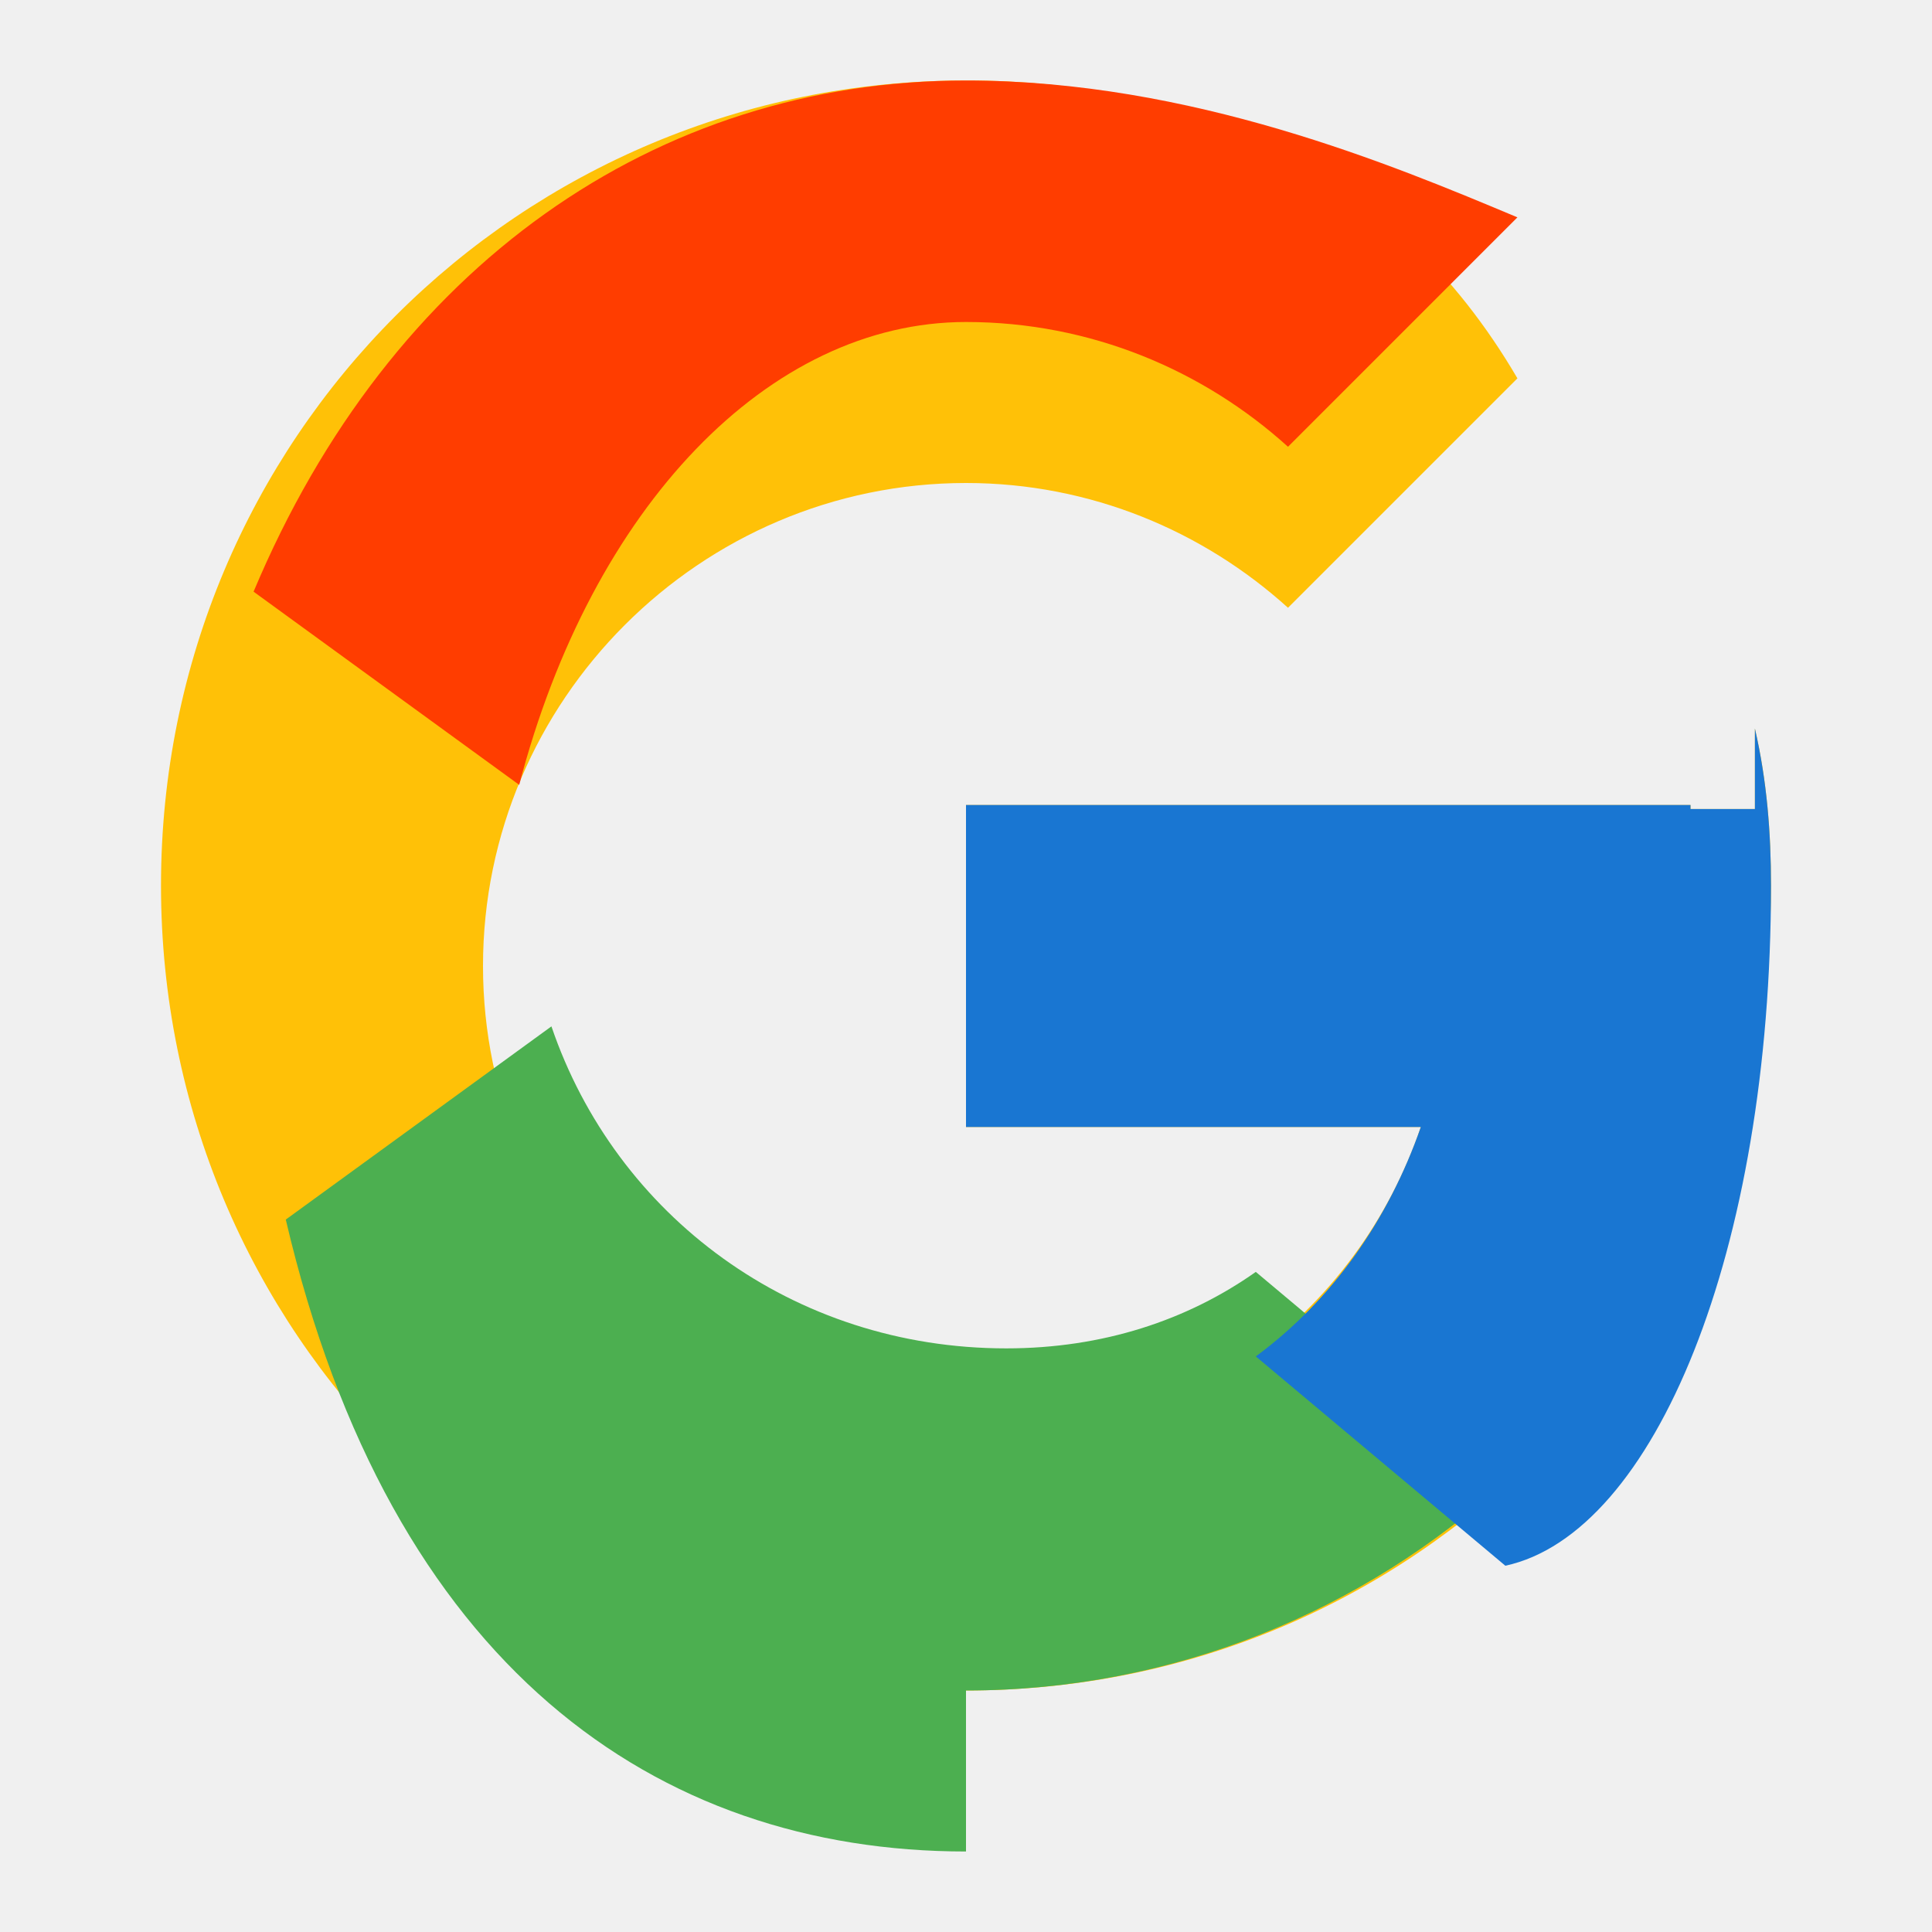
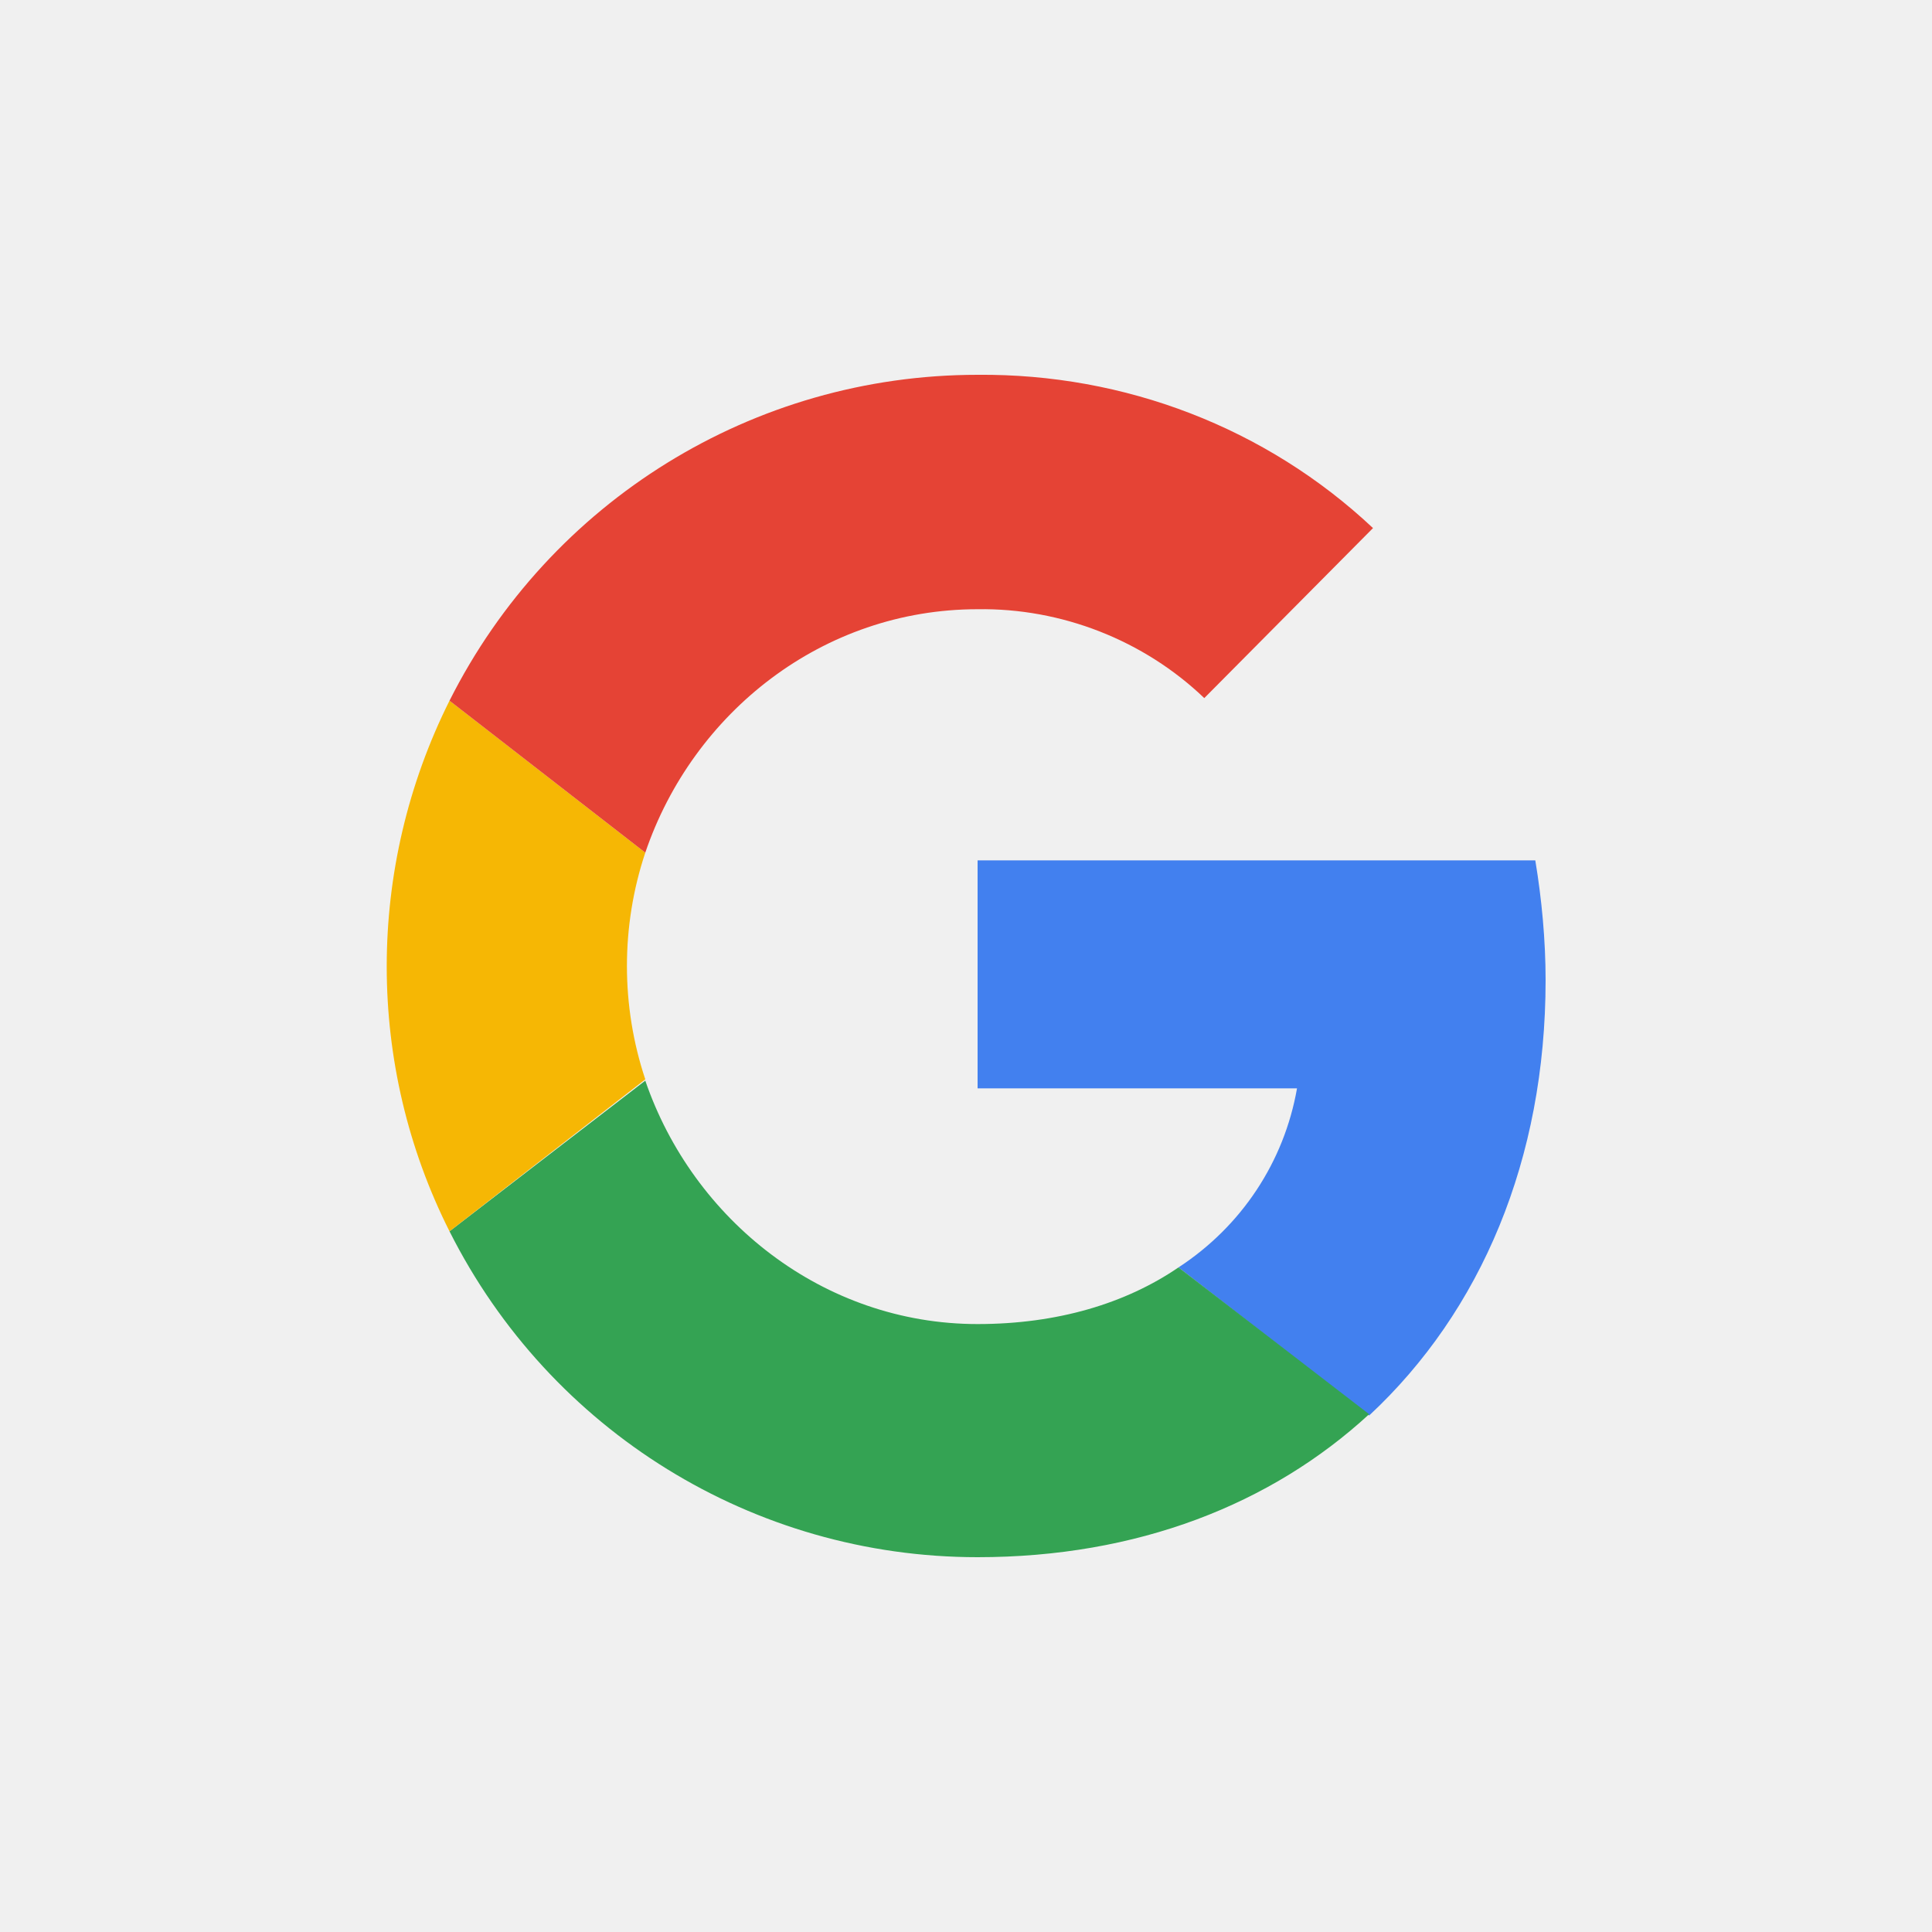
- <svg xmlns="http://www.w3.org/2000/svg" className="w-6 h-6 mr-2" viewBox="0 0 48 48">
-   <path fill="#FFC107" d="M43.6 20.1H42V20H24v8h11.3c-1.6 4.7-6 8-11.3 8-6.6 0-12-5.4-12-12s5.4-12 12-12c3.1 0 5.9 1.2 8 3.1l5.7-5.7C34.6 4.1 29.6 2 24 2 12.9 2 4 10.9 4 22s8.9 20 20 20c11.1 0 20-8.9 20-20 0-1.3-.1-2.6-.4-3.9z" />
-   <path fill="#FF3D00" d="M6.3 14.7l6.6 4.8C14.7 12.6 19.1 8 24 8c3.1 0 5.9 1.2 8 3.1l5.7-5.7C34.6 4.1 29.6 2 24 2 16.3 2 9.7 6.6 6.3 14.7z" />
-   <path fill="#4CAF50" d="M24 42c5.2 0 9.9-2 13.4-5.2l-6.2-5.2c-1.7 1.2-3.8 1.9-6.2 1.9-5.3 0-9.7-3.3-11.3-8l-6.6 4.8C9.7 41.4 16.3 46 24 46z" />
-   <path fill="#1976D2" d="M43.6 20.1H42V20H24v8h11.3c-.8 2.3-2.2 4.3-4.1 5.7l6.2 5.2C41.1 38.1 44 31.1 44 22c0-1.3-.1-2.6-.4-3.9z" />
+ <svg xmlns="http://www.w3.org/2000/svg" id="Capa_1" style="enable-background:new 0 0 150 150;" version="1.1" viewBox="0 0 150 150" xml:space="preserve">
+   <style type="text/css">
+ 	.st0{fill:#1A73E8;}
+ 	.st1{fill:#EA4335;}
+ 	.st2{fill:#4285F4;}
+ 	.st3{fill:#FBBC04;}
+ 	.st4{fill:#34A853;}
+ 	.st5{fill:#4CAF50;}
+ 	.st6{fill:#1E88E5;}
+ 	.st7{fill:#E53935;}
+ 	.st8{fill:#C62828;}
+ 	.st9{fill:#FBC02D;}
+ 	.st10{fill:#1565C0;}
+ 	.st11{fill:#2E7D32;}
+ 	.st12{fill:#F6B704;}
+ 	.st13{fill:#E54335;}
+ 	.st14{fill:#4280EF;}
+ 	.st15{fill:#34A353;}
+ 	.st16{clip-path:url(#SVGID_2_);}
+ 	.st17{fill:#188038;}
+ 	.st18{opacity:0.2;fill:#FFFFFF;enable-background:new    ;}
+ 	.st19{opacity:0.3;fill:#0D652D;enable-background:new    ;}
+ 	.st20{clip-path:url(#SVGID_4_);}
+ 	.st21{opacity:0.3;fill:url(#_45_shadow_1_);enable-background:new    ;}
+ 	.st22{clip-path:url(#SVGID_6_);}
+ 	.st23{fill:#FA7B17;}
+ 	.st24{opacity:0.3;fill:#174EA6;enable-background:new    ;}
+ 	.st25{opacity:0.3;fill:#A50E0E;enable-background:new    ;}
+ 	.st26{opacity:0.3;fill:#E37400;enable-background:new    ;}
+ 	.st27{fill:url(#Finish_mask_1_);}
+ 	.st28{fill:#FFFFFF;}
+ 	.st29{fill:#0C9D58;}
+ 	.st30{opacity:0.2;fill:#004D40;enable-background:new    ;}
+ 	.st31{opacity:0.2;fill:#3E2723;enable-background:new    ;}
+ 	.st32{fill:#FFC107;}
+ 	.st33{opacity:0.2;fill:#1A237E;enable-background:new    ;}
+ 	.st34{opacity:0.2;}
+ 	.st35{fill:#1A237E;}
+ 	.st36{fill:url(#SVGID_7_);}
+ 	.st37{fill:#FBBC05;}
+ 	.st38{clip-path:url(#SVGID_9_);fill:#E53935;}
+ 	.st39{clip-path:url(#SVGID_11_);fill:#FBC02D;}
+ 	.st40{clip-path:url(#SVGID_13_);fill:#E53935;}
+ 	.st41{clip-path:url(#SVGID_15_);fill:#FBC02D;}
+ </style>
+   <g>
+     <path class="st14" d="M120,76.1c0-3.1-0.3-6.3-0.8-9.3H75.9v17.7h24.8c-1,5.7-4.3,10.7-9.2,13.9l14.8,11.5   C115,101.8,120,90,120,76.1L120,76.1z" />
+     <path class="st15" d="M75.9,120.9c12.4,0,22.8-4.1,30.4-11.1L91.5,98.4c-4.1,2.8-9.4,4.4-15.6,4.4c-12,0-22.1-8.1-25.8-18.9   L34.9,95.6C42.7,111.1,58.5,120.9,75.9,120.9z" />
+     <path class="st12" d="M50.1,83.8c-1.9-5.7-1.9-11.9,0-17.6L34.9,54.4c-6.5,13-6.5,28.3,0,41.2L50.1,83.8z" />
+     <path class="st13" d="M75.9,47.3c6.5-0.1,12.9,2.4,17.6,6.9L106.6,41C98.3,33.2,87.3,29,75.9,29.1c-17.4,0-33.2,9.8-41,25.3   l15.2,11.8C53.8,55.3,63.9,47.3,75.9,47.3z" />
+   </g>
</svg>
